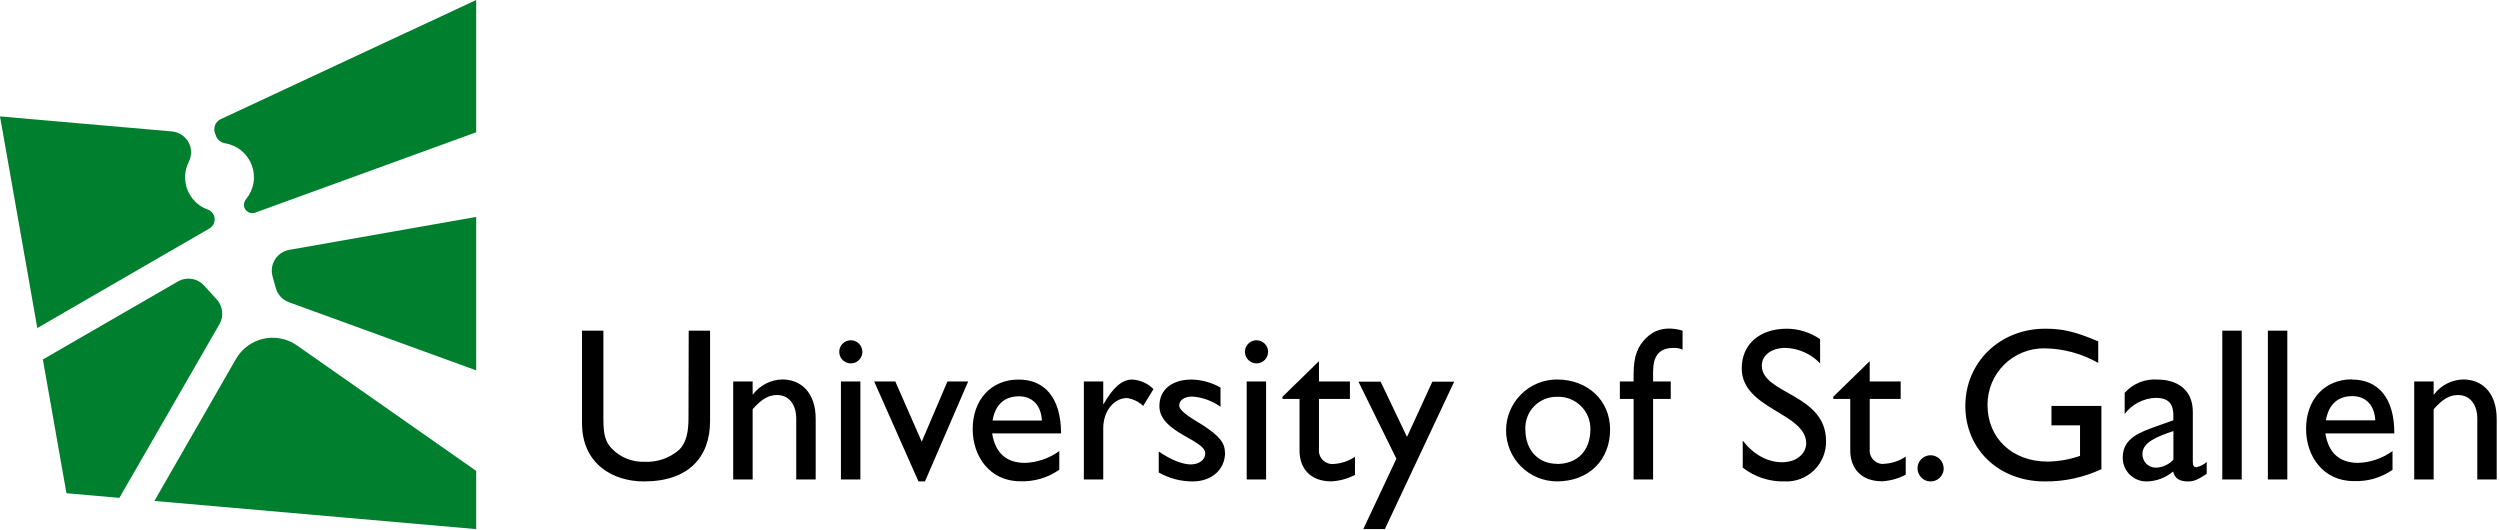
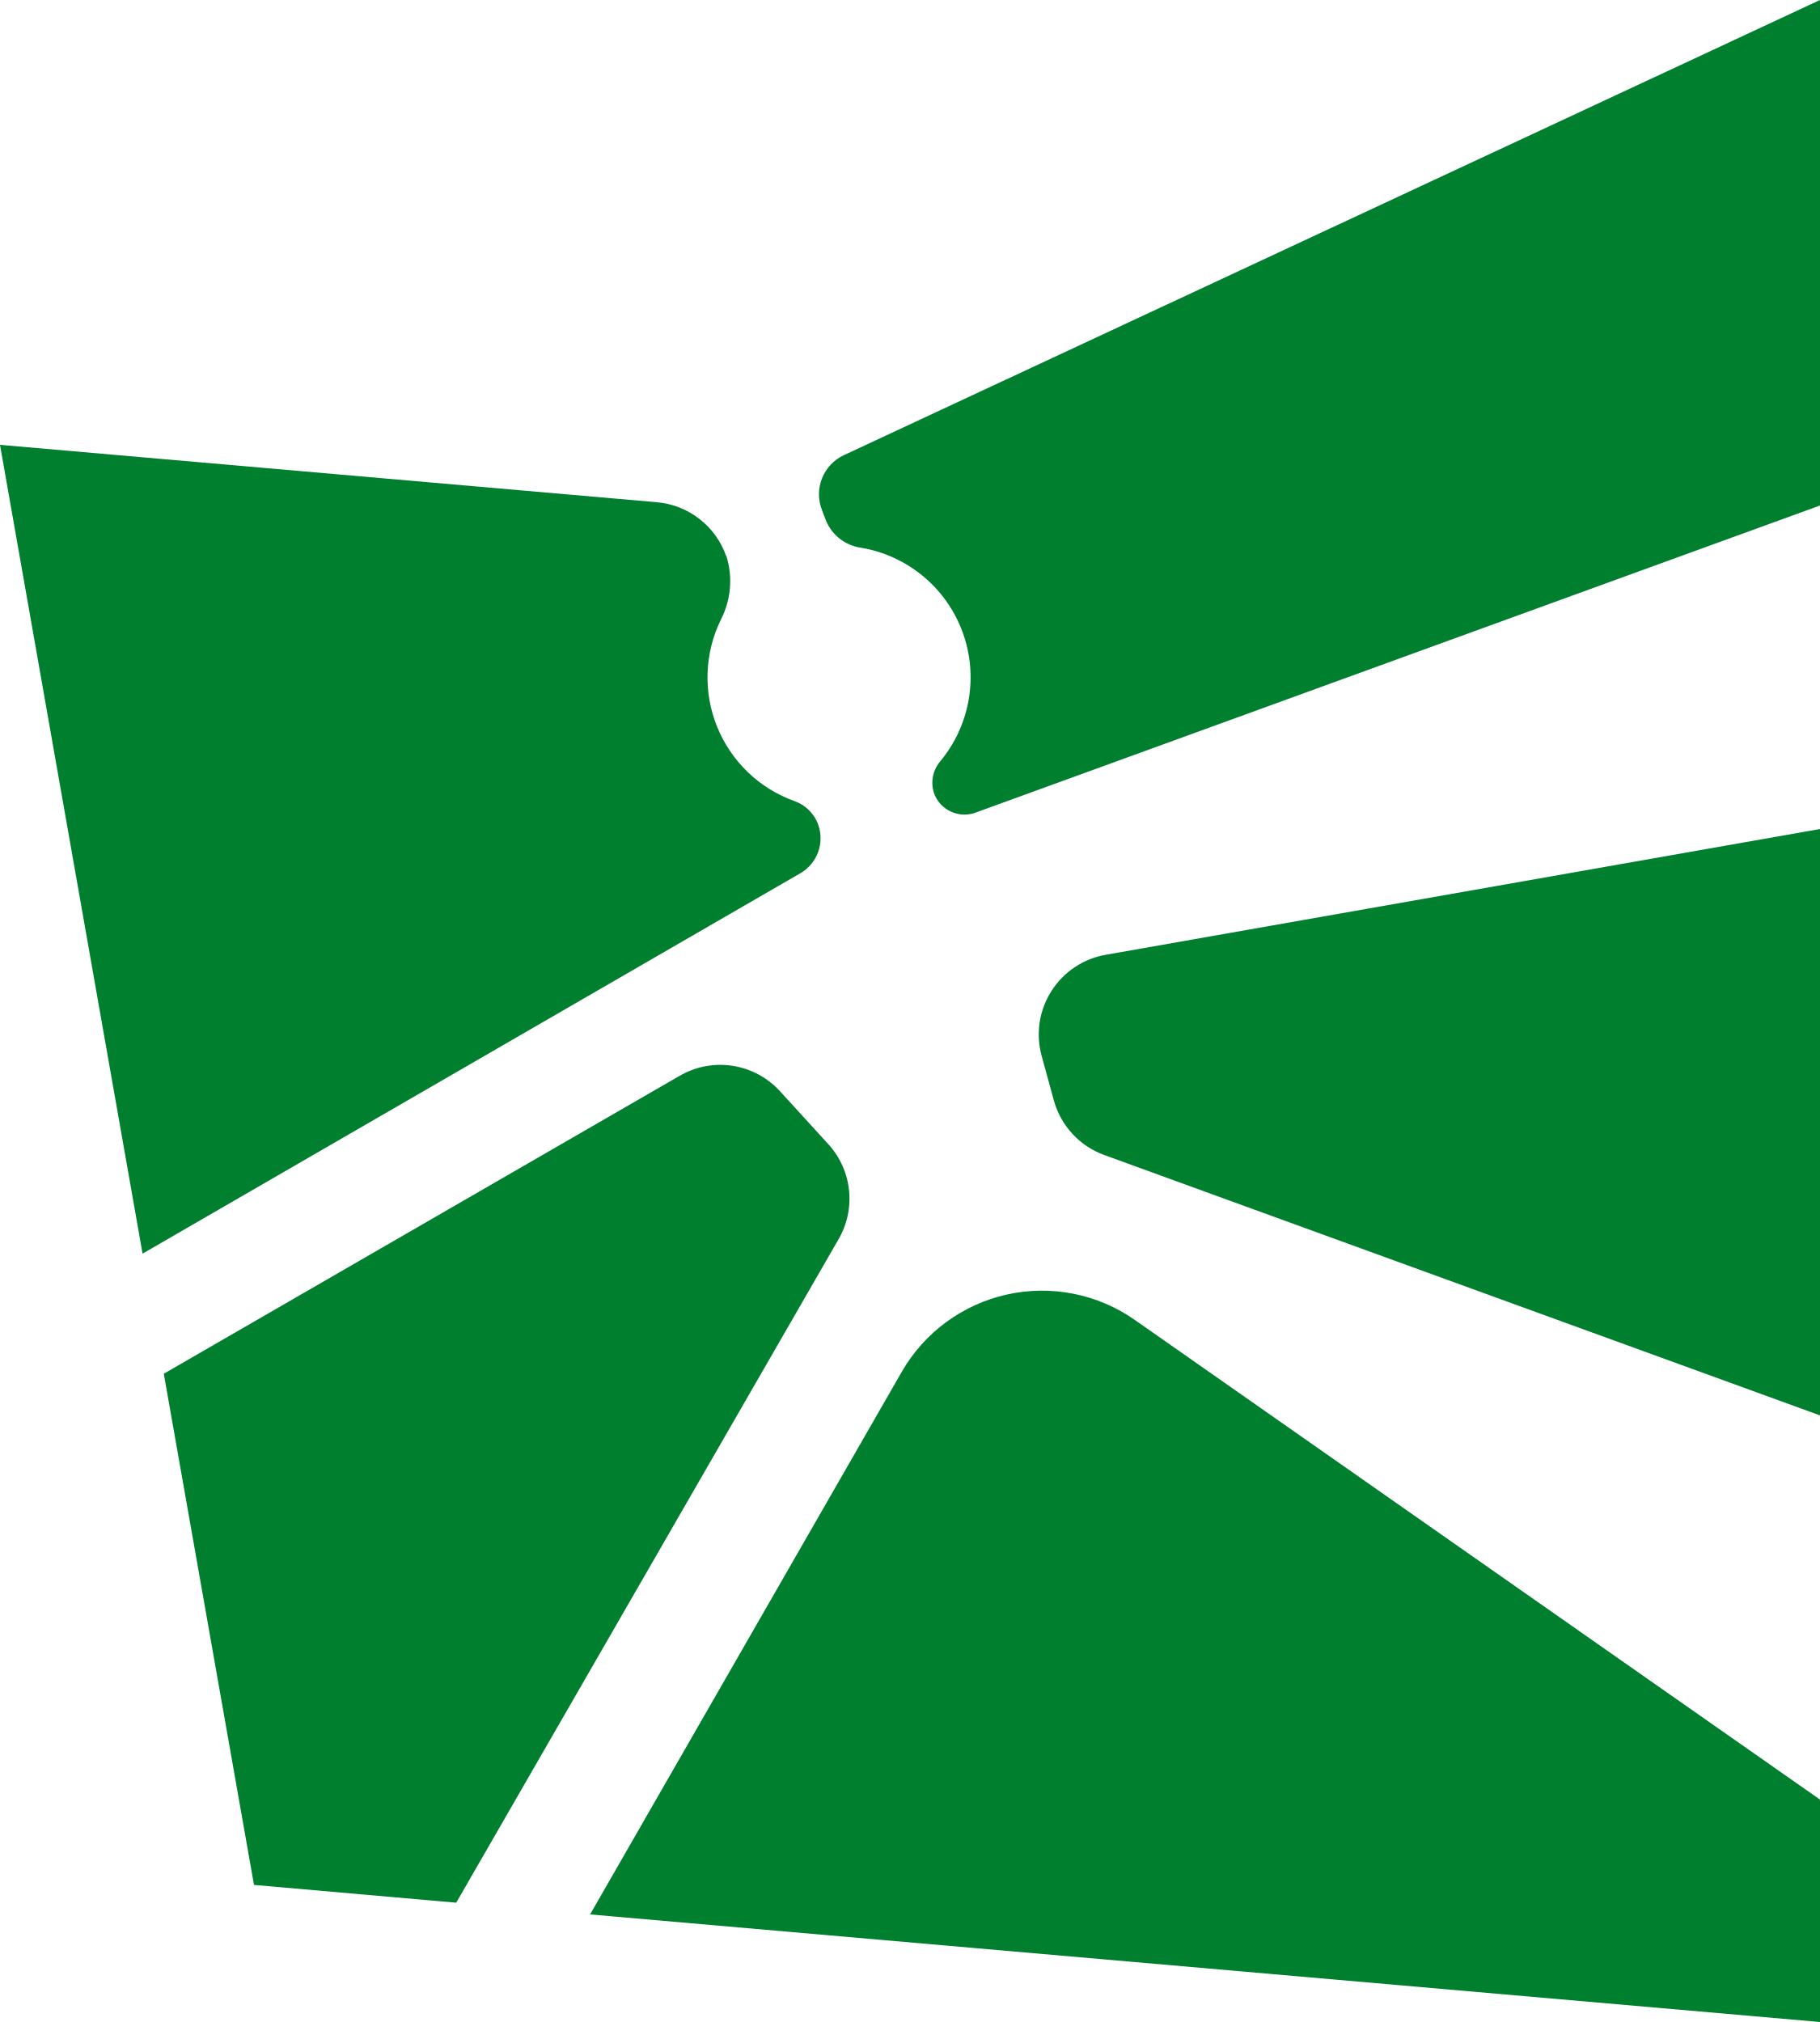
- <svg xmlns="http://www.w3.org/2000/svg" class="img-fluid w-100" style="" width="189" height="40" viewBox="0 0 189 40" fill="none">
+ <svg xmlns="http://www.w3.org/2000/svg" width="36" height="40" viewBox="0 0 36 40">
  <path d="M36 28L21.84 22.848C21.599 22.76 21.383 22.616 21.21 22.427C21.037 22.239 20.911 22.011 20.844 21.764L20.604 20.888C20.545 20.673 20.532 20.448 20.564 20.227C20.598 20.007 20.676 19.796 20.796 19.608C20.915 19.419 21.072 19.258 21.258 19.134C21.443 19.01 21.652 18.926 21.872 18.888L36 16.4V28ZM16.4 22.652L15.44 21.6C15.194 21.325 14.861 21.143 14.496 21.085C14.132 21.028 13.759 21.098 13.44 21.284L3.24 27.176L5.024 37.288L9.024 37.64L16.584 24.52C16.754 24.229 16.828 23.892 16.795 23.556C16.762 23.221 16.623 22.904 16.4 22.652ZM14.364 11C14.262 10.711 14.08 10.456 13.838 10.268C13.596 10.079 13.305 9.964 13 9.936L0 8.8L2.82 24.8L15.836 17.272C15.995 17.179 16.117 17.033 16.181 16.861C16.245 16.688 16.247 16.498 16.188 16.324C16.15 16.214 16.088 16.114 16.006 16.032C15.925 15.95 15.825 15.887 15.716 15.848C15.371 15.724 15.056 15.529 14.792 15.275C14.528 15.021 14.32 14.713 14.183 14.373C14.046 14.034 13.982 13.668 13.996 13.302C14.01 12.936 14.101 12.577 14.264 12.248C14.462 11.857 14.498 11.405 14.364 10.988V11ZM36 0L16.692 9.004C16.495 9.096 16.34 9.26 16.26 9.462C16.179 9.664 16.179 9.89 16.26 10.092L16.34 10.304C16.4 10.445 16.495 10.569 16.617 10.662C16.739 10.756 16.884 10.815 17.036 10.836C17.487 10.913 17.909 11.107 18.261 11.4C18.613 11.692 18.881 12.072 19.039 12.502C19.197 12.931 19.238 13.394 19.16 13.845C19.081 14.295 18.886 14.717 18.592 15.068C18.519 15.157 18.47 15.264 18.451 15.377C18.432 15.491 18.443 15.608 18.484 15.716C18.546 15.867 18.663 15.989 18.812 16.057C18.96 16.125 19.129 16.133 19.284 16.08L36 10V0ZM22.448 26.112C22.084 25.857 21.671 25.68 21.235 25.594C20.799 25.507 20.349 25.512 19.915 25.609C19.482 25.706 19.072 25.892 18.714 26.156C18.356 26.419 18.057 26.754 17.836 27.14L11.672 37.872L36 40V35.6L22.448 26.112Z" fill="#00802F" />
-   <path d="M77 28.694C74.956 28.694 73.535 30.194 73.535 32.444C73.535 34.487 74.821 36.385 77.131 36.385C78.184 36.424 79.221 36.117 80.082 35.511V34.101C79.328 34.649 78.427 34.96 77.495 34.994C76.078 34.994 75.245 34.244 75.005 32.766H80.218C80.206 30.029 78.95 28.694 77 28.694ZM75.039 31.791C75.234 30.621 75.912 29.961 77.034 29.961C78.073 29.961 78.714 30.67 78.766 31.791H75.039ZM85.584 28.694C86.195 28.723 86.774 28.982 87.204 29.417L86.424 30.685C86.088 30.367 85.662 30.16 85.205 30.092C84.2 30.092 83.405 31.101 83.405 32.369V36.246H81.939V28.84H83.405V30.539H83.439C84.17 29.237 84.875 28.694 85.573 28.694H85.584ZM92.615 34.217C92.615 35.522 91.576 36.396 90.174 36.396C89.272 36.399 88.385 36.167 87.601 35.721V34.135C88.558 34.795 89.431 35.11 90.024 35.11C90.616 35.11 91.115 34.795 91.115 34.266C91.115 33.242 87.65 32.702 87.65 30.704C87.65 29.451 88.606 28.694 90.091 28.694C90.857 28.712 91.606 28.92 92.27 29.301V30.752C91.641 30.3 90.898 30.032 90.125 29.98C89.532 29.98 89.15 30.257 89.15 30.655C89.15 30.985 89.645 31.379 90.95 32.155C92.157 32.946 92.604 33.46 92.604 34.217H92.615ZM94.25 28.84H95.716V36.246H94.25V28.84ZM95.866 26.59C95.868 26.763 95.818 26.933 95.722 27.078C95.627 27.223 95.49 27.336 95.33 27.403C95.17 27.47 94.994 27.488 94.824 27.455C94.654 27.421 94.497 27.338 94.375 27.215C94.252 27.093 94.169 26.936 94.135 26.766C94.102 26.596 94.12 26.419 94.187 26.26C94.254 26.1 94.367 25.963 94.512 25.868C94.657 25.772 94.827 25.722 95 25.724C95.231 25.726 95.451 25.818 95.614 25.982C95.777 26.145 95.869 26.367 95.87 26.597L95.866 26.59ZM63.575 28.84H65.045V36.246H63.575V28.84ZM52.066 24.996H53.682V31.825C53.682 34.581 52.032 36.396 48.684 36.396C46.31 36.396 44 35.057 44 31.99V24.996H45.616V31.645C45.616 32.916 45.781 33.441 46.291 33.955C46.609 34.271 46.988 34.519 47.406 34.684C47.823 34.848 48.269 34.925 48.718 34.911C49.677 34.962 50.619 34.636 51.343 34.004C51.92 33.426 52.051 32.601 52.051 31.547L52.066 24.996ZM71.626 28.84H73.194L69.927 36.396H69.436L66.088 28.84H67.685L69.684 33.392L71.626 28.84ZM61.666 31.679V36.246H60.196V31.66C60.196 30.572 59.638 29.864 58.745 29.864C58.104 29.864 57.59 30.16 56.9 30.936V36.246H55.43V28.84H56.9V29.811H56.93C57.191 29.47 57.525 29.191 57.908 28.997C58.291 28.802 58.713 28.696 59.142 28.686C60.545 28.694 61.666 29.65 61.666 31.679ZM105.567 34.679L102.699 28.855H104.375L106.37 33.029L108.286 28.855H109.936L104.697 39.996H103.066L105.567 34.679ZM65.195 26.597C65.195 26.77 65.144 26.939 65.048 27.083C64.952 27.227 64.815 27.338 64.656 27.405C64.496 27.471 64.32 27.488 64.151 27.454C63.981 27.421 63.826 27.337 63.703 27.215C63.581 27.093 63.498 26.937 63.464 26.768C63.431 26.598 63.448 26.423 63.514 26.263C63.58 26.103 63.692 25.967 63.836 25.871C63.98 25.775 64.148 25.724 64.321 25.724C64.553 25.725 64.774 25.817 64.938 25.981C65.102 26.144 65.194 26.366 65.195 26.597ZM100.655 36.392C99.054 36.392 98.244 35.406 98.244 34.067V30.16H96.957V29.995L99.714 27.306V28.84H102.054V30.16H99.714V33.955C99.699 34.1 99.715 34.247 99.761 34.386C99.808 34.524 99.884 34.651 99.984 34.758C100.084 34.865 100.205 34.949 100.341 35.004C100.476 35.06 100.621 35.086 100.768 35.08C101.363 35.056 101.941 34.868 102.436 34.536V35.905C101.883 36.19 101.276 36.356 100.655 36.392ZM168.005 24.996H169.475V36.246H168.005V24.996ZM165.777 34.945V31.135C165.777 29.451 164.593 28.694 163.089 28.694C162.629 28.662 162.167 28.737 161.74 28.911C161.313 29.085 160.932 29.355 160.625 29.699V31.296C160.9 30.931 161.253 30.632 161.659 30.422C162.064 30.211 162.512 30.093 162.969 30.077C163.857 30.077 164.304 30.452 164.304 31.379V31.776L162.999 32.237C161.814 32.669 160.479 33.115 160.479 34.581C160.475 34.82 160.519 35.058 160.608 35.28C160.698 35.501 160.831 35.703 161 35.872C161.169 36.041 161.37 36.175 161.592 36.265C161.813 36.355 162.051 36.4 162.29 36.396C163.022 36.384 163.727 36.119 164.285 35.646C164.42 36.175 164.765 36.396 165.41 36.396C165.871 36.396 166.16 36.265 166.827 35.819V34.926C166.606 35.122 166.339 35.258 166.051 35.324C165.875 35.324 165.777 35.222 165.777 34.945ZM164.311 34.746C163.979 35.11 163.517 35.328 163.025 35.354C162.886 35.361 162.747 35.338 162.617 35.289C162.487 35.239 162.368 35.163 162.269 35.066C162.17 34.968 162.091 34.851 162.04 34.722C161.988 34.593 161.963 34.454 161.967 34.315C161.967 33.441 163.055 33.014 164.311 32.586V34.746ZM188.75 31.679V36.246H187.284V31.66C187.284 30.572 186.721 29.864 185.833 29.864C185.188 29.864 184.678 30.16 183.984 30.936V36.246H182.514V28.84H183.984V29.811H184.018C184.277 29.47 184.611 29.191 184.993 28.996C185.376 28.802 185.797 28.695 186.226 28.686C187.625 28.694 188.75 29.65 188.75 31.679ZM177.804 28.679C175.756 28.679 174.339 30.179 174.339 32.429C174.339 34.472 175.625 36.37 177.935 36.37C178.981 36.414 180.013 36.117 180.875 35.522V34.101C180.12 34.648 179.219 34.959 178.288 34.994C176.866 34.994 176.037 34.244 175.798 32.766H181.01C181.021 30.029 179.75 28.694 177.804 28.694V28.679ZM175.839 31.776C176.038 30.606 176.713 29.946 177.834 29.946C178.876 29.946 179.518 30.655 179.57 31.776H175.839ZM155.09 30.689H158.866V35.47C157.525 36.097 156.06 36.414 154.58 36.396C151.13 36.396 148.58 33.989 148.58 30.689C148.58 27.389 151.186 24.85 154.618 24.85C155.938 24.85 156.868 25.064 158.626 25.806V27.437C157.393 26.735 156.003 26.355 154.584 26.335C154.016 26.325 153.452 26.429 152.925 26.64C152.399 26.851 151.919 27.166 151.516 27.565C151.113 27.965 150.794 28.441 150.577 28.966C150.361 29.491 150.252 30.053 150.256 30.621C150.256 33.13 152.131 34.896 154.809 34.896C155.64 34.882 156.464 34.736 157.25 34.465V32.155H155.09V30.689ZM171.451 24.996H172.921V36.246H171.451V24.996ZM127.201 24.996V26.432C126.994 26.339 126.768 26.294 126.541 26.301C125.352 26.301 124.974 26.991 124.974 28.131V28.84H126.309V30.16H124.974V36.246H123.5V30.16H122.461V28.84H123.5V28.296C123.5 26.845 123.849 26.151 124.441 25.559C125.034 24.966 125.911 24.621 127.197 24.996H127.201ZM146.945 35.406C146.945 35.602 146.887 35.793 146.778 35.956C146.669 36.119 146.515 36.246 146.334 36.321C146.153 36.396 145.954 36.415 145.762 36.377C145.57 36.339 145.393 36.245 145.255 36.106C145.117 35.968 145.022 35.791 144.984 35.599C144.946 35.407 144.965 35.208 145.04 35.027C145.115 34.846 145.242 34.692 145.405 34.583C145.568 34.474 145.759 34.416 145.955 34.416C146.217 34.418 146.467 34.523 146.652 34.709C146.836 34.894 146.94 35.145 146.941 35.406H146.945ZM117.71 28.69C117.204 28.69 116.703 28.79 116.236 28.983C115.769 29.177 115.344 29.46 114.987 29.818C114.629 30.175 114.345 30.6 114.152 31.067C113.958 31.535 113.859 32.035 113.859 32.541C113.859 33.047 113.958 33.548 114.152 34.015C114.345 34.482 114.629 34.907 114.987 35.264C115.344 35.622 115.769 35.906 116.236 36.099C116.703 36.293 117.204 36.392 117.71 36.392C120.088 36.392 121.723 34.81 121.723 32.47C121.723 30.276 120.039 28.69 117.71 28.69ZM117.71 35.065C116.292 35.065 115.317 34.026 115.317 32.459C115.303 32.137 115.354 31.816 115.468 31.516C115.582 31.215 115.756 30.941 115.981 30.71C116.205 30.48 116.474 30.297 116.772 30.175C117.069 30.053 117.388 29.993 117.71 29.999C118.041 29.984 118.372 30.037 118.682 30.155C118.992 30.274 119.274 30.455 119.51 30.687C119.747 30.919 119.934 31.198 120.058 31.505C120.183 31.812 120.242 32.142 120.234 32.474C120.219 34.086 119.244 35.076 117.695 35.076L117.71 35.065ZM142.404 35.065C143 35.043 143.579 34.853 144.072 34.517V35.89C143.52 36.179 142.913 36.348 142.291 36.385C140.69 36.385 139.88 35.395 139.88 34.056V30.16H138.594V29.995L141.35 27.306V28.84H143.69V30.16H141.35V33.955C141.336 34.099 141.352 34.244 141.398 34.381C141.444 34.518 141.518 34.644 141.617 34.75C141.715 34.856 141.835 34.94 141.968 34.996C142.101 35.052 142.244 35.08 142.389 35.076L142.404 35.065ZM138.05 33.344C138.058 33.755 137.981 34.163 137.824 34.544C137.667 34.924 137.434 35.268 137.138 35.554C136.843 35.841 136.492 36.063 136.107 36.208C135.722 36.353 135.311 36.417 134.9 36.396C133.761 36.421 132.649 36.053 131.75 35.354V33.31C132.575 34.367 133.625 34.945 134.72 34.945C135.973 34.945 136.55 34.154 136.55 33.527C136.55 31.199 131.675 30.936 131.675 27.85C131.675 26.02 133.029 24.85 135.091 24.85C135.988 24.858 136.861 25.133 137.6 25.641V27.471C136.913 26.751 135.97 26.33 134.975 26.301C133.936 26.301 133.194 26.845 133.194 27.636C133.186 29.796 138.05 29.762 138.05 33.344Z" fill="black" />
</svg>
